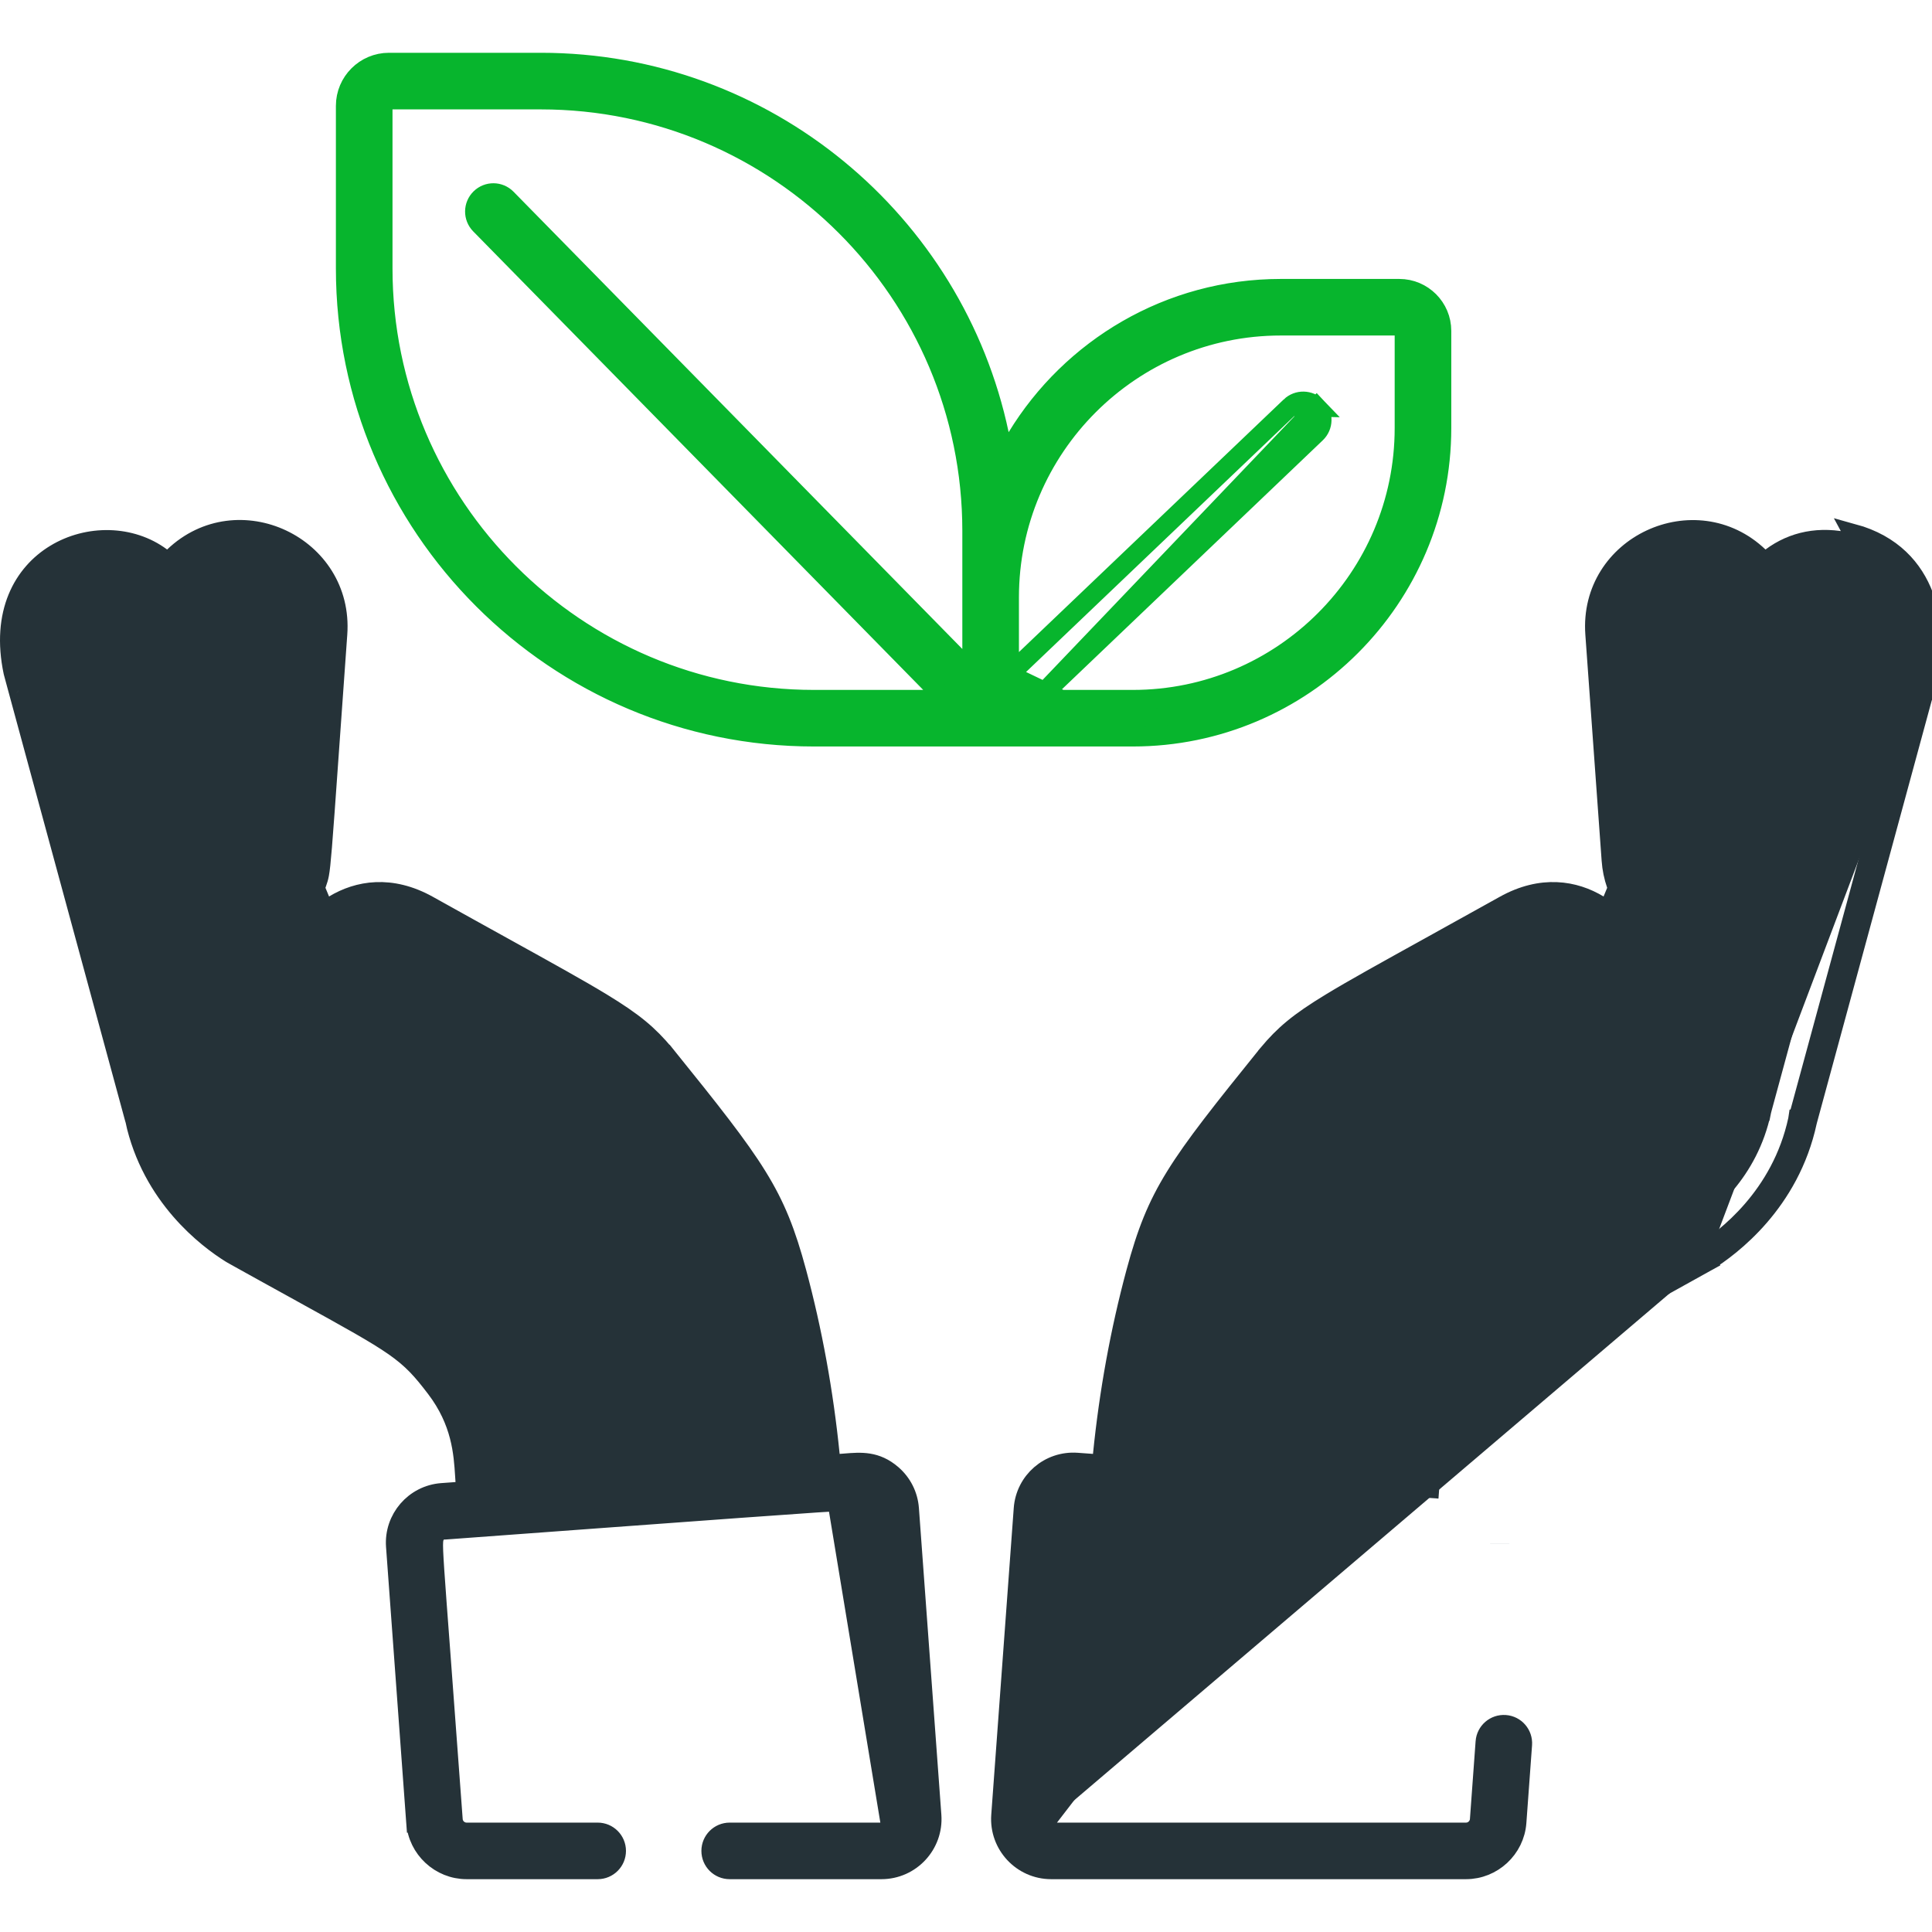
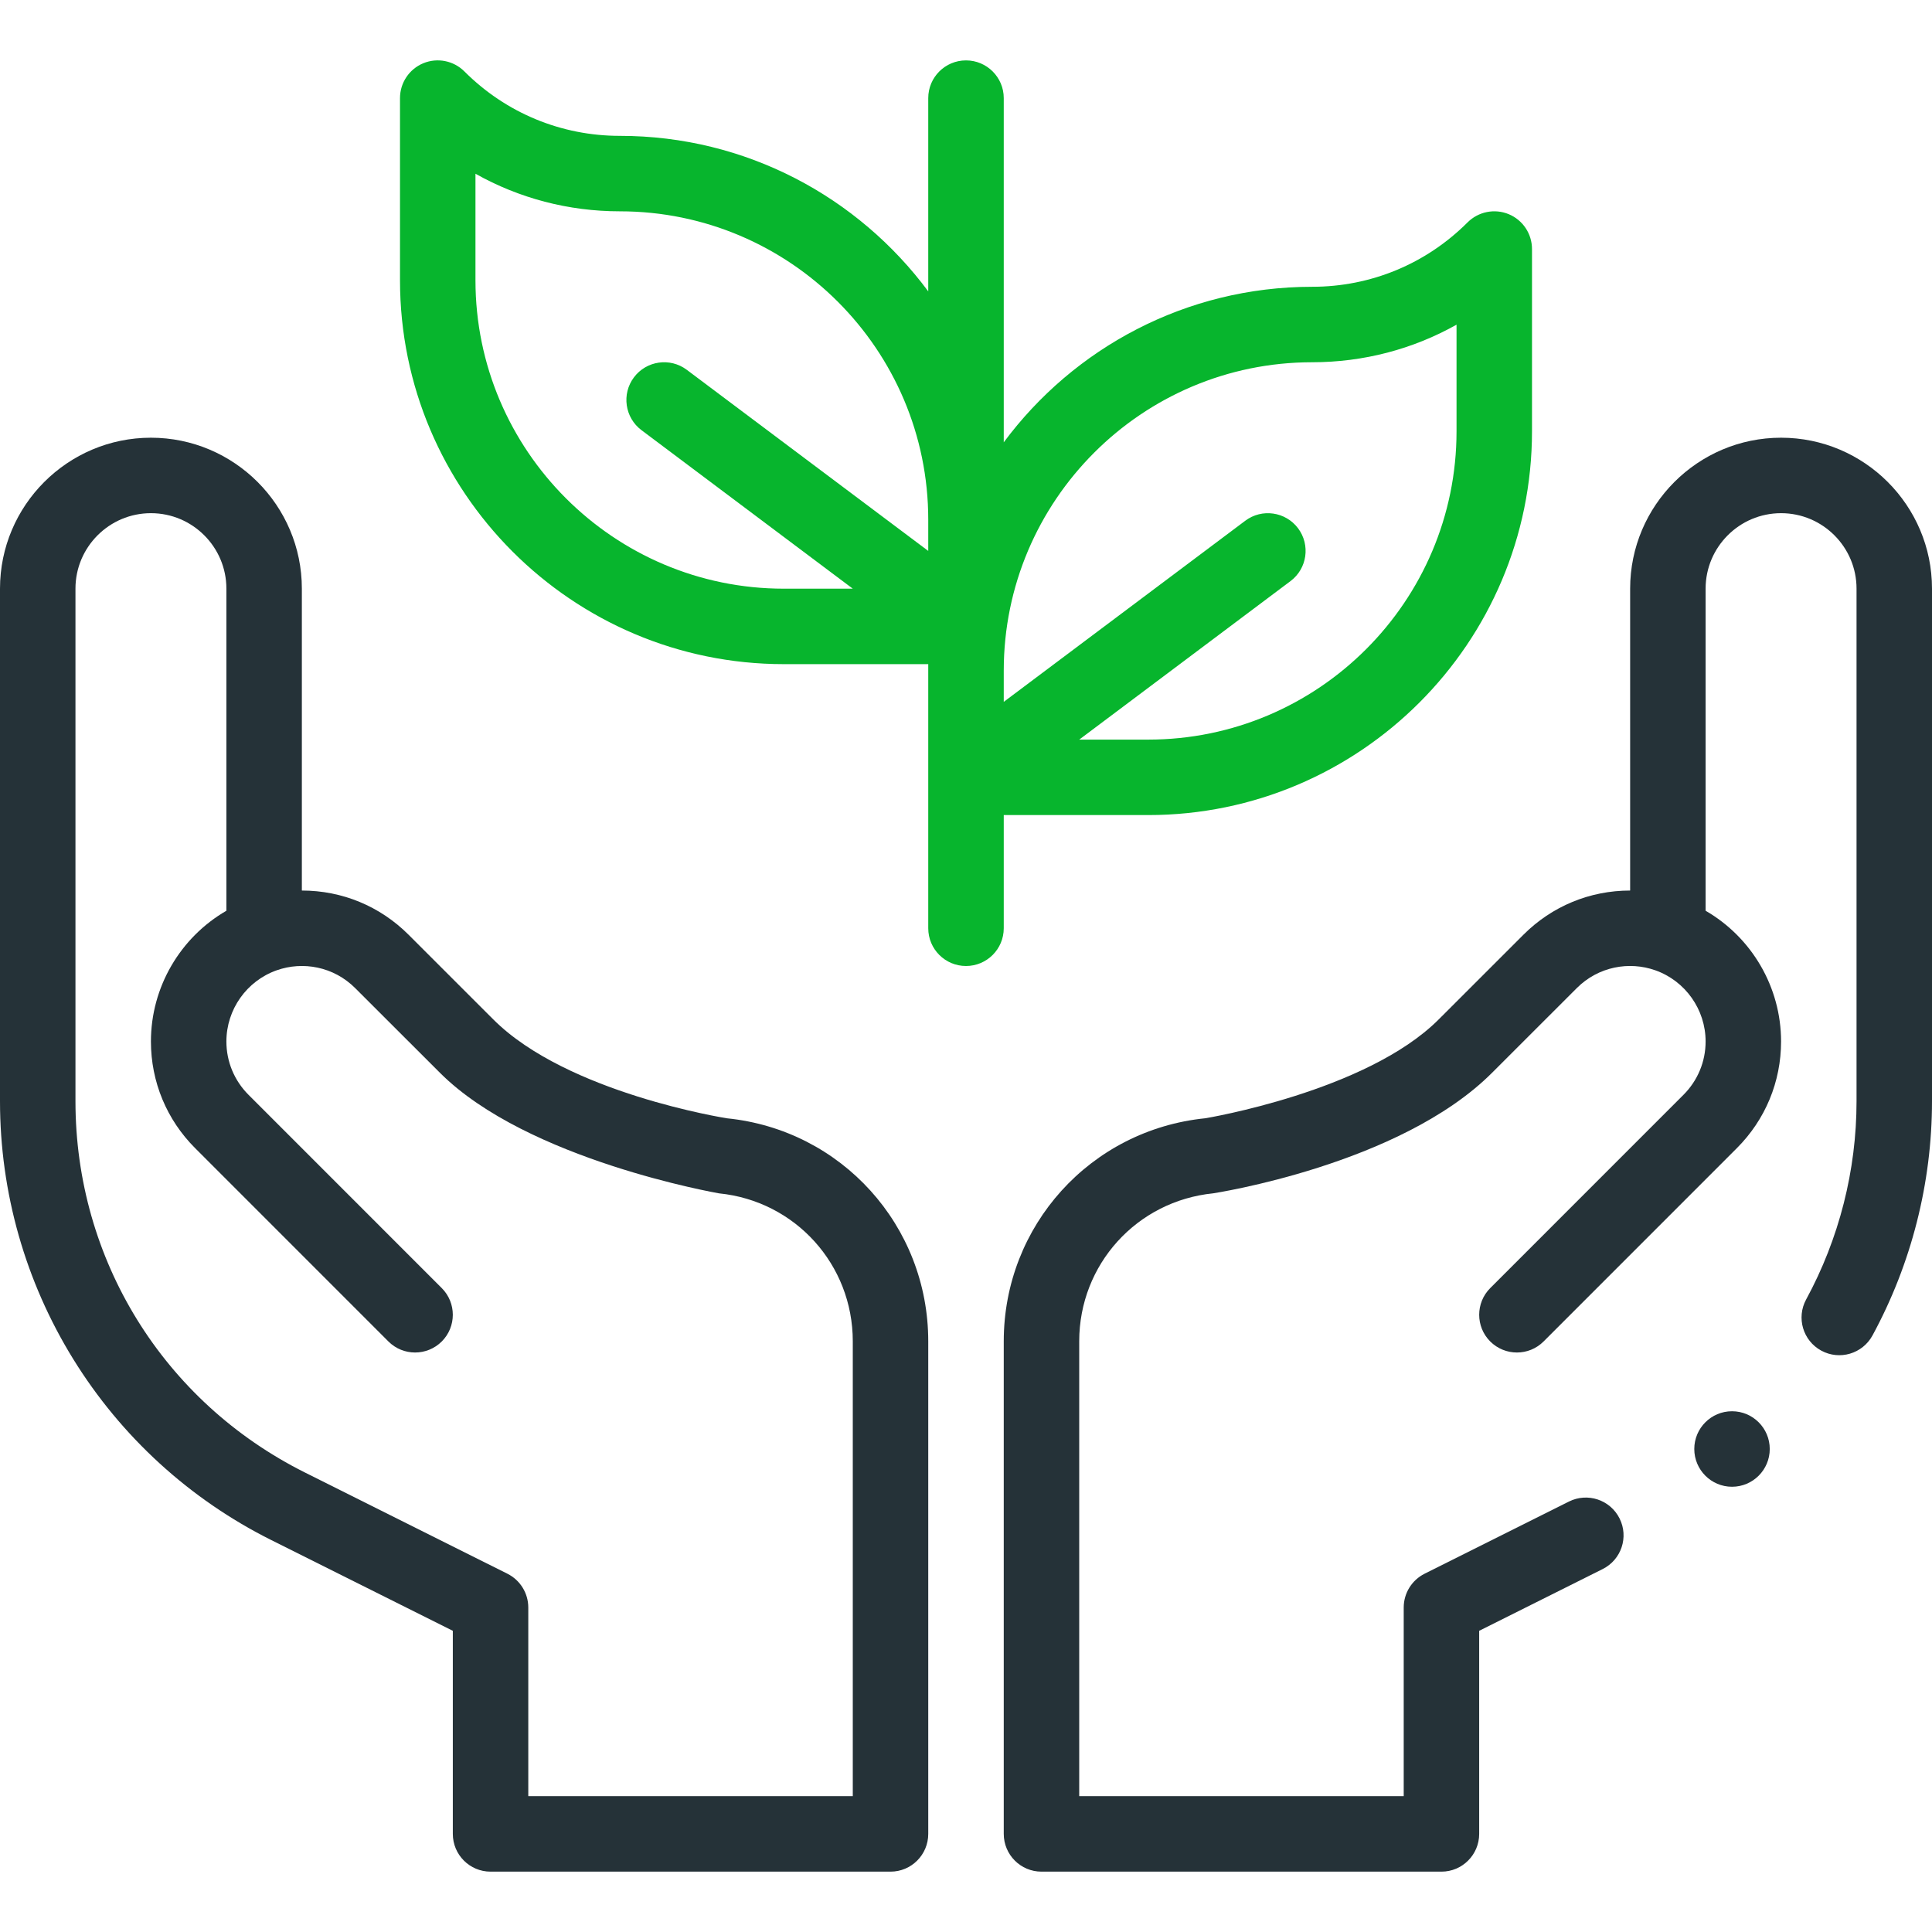
<svg xmlns="http://www.w3.org/2000/svg" width="50" height="50" viewBox="0 0 50 50" fill="none">
-   <path d="M49.92 17.446C49.913 17.477 47.041 28.04 46.788 28.966L46.771 29.031C46.321 31.119 44.804 32.259 44.171 32.654M49.92 17.446L27.114 47.072L26.864 47.053C26.864 47.053 26.864 47.053 26.864 47.053C26.857 47.148 26.889 47.24 26.955 47.31M49.92 17.446C50.15 16.358 49.995 14.366 47.958 13.807L49.92 17.446ZM44.171 32.654L44.039 32.441C44.649 32.061 46.098 30.968 46.527 28.978L46.529 28.965L46.53 28.965C46.534 28.95 47.319 26.061 48.105 23.173C48.498 21.729 48.89 20.285 49.185 19.2C49.366 18.534 49.508 18.01 49.592 17.702C49.646 17.503 49.675 17.395 49.675 17.395L49.675 17.395C49.783 16.884 49.799 16.164 49.555 15.516C49.316 14.88 48.827 14.305 47.893 14.049C47.893 14.049 47.893 14.049 47.892 14.048L47.877 14.044C47.877 14.044 47.877 14.044 47.876 14.044C47.098 13.857 46.4 14.004 45.84 14.422L45.671 14.548L45.518 14.402C43.88 12.838 41.112 14.103 41.278 16.408L41.7 22.262L41.7 22.262C41.715 22.479 41.759 22.691 41.83 22.896L41.861 22.986L41.824 23.073L41.731 23.297L41.62 23.565L41.371 23.415C40.752 23.041 39.899 22.889 38.931 23.43L38.931 23.43C38.196 23.84 37.561 24.191 37.011 24.496C35.823 25.154 35.024 25.596 34.442 25.95C33.601 26.461 33.234 26.776 32.812 27.279C32.812 27.279 32.812 27.28 32.812 27.28L32.806 27.287C31.617 28.76 30.906 29.655 30.419 30.443C29.938 31.22 29.674 31.895 29.395 32.93C28.987 34.446 28.698 36.031 28.535 37.652L28.511 37.894L28.268 37.876L27.872 37.847C27.154 37.796 26.537 38.332 26.485 39.045L26.485 39.045L25.903 46.983C25.903 46.983 25.903 46.983 25.903 46.983C25.848 47.738 26.447 48.383 27.205 48.383H37.94C38.625 48.383 39.203 47.847 39.253 47.163L39.4 45.15L39.4 45.15C39.419 44.884 39.22 44.653 38.954 44.634C38.688 44.615 38.458 44.814 38.438 45.079L38.438 45.08L38.291 47.093L38.291 47.093C38.277 47.277 38.124 47.419 37.94 47.419H27.204C27.108 47.419 27.02 47.38 26.955 47.31M44.171 32.654C44.16 32.66 44.15 32.666 44.14 32.672C43.416 33.076 42.811 33.409 42.303 33.69C39.845 35.046 39.634 35.163 38.937 36.076L44.038 32.441L44.171 32.654ZM26.955 47.31L27.138 47.14L26.956 47.311C26.955 47.311 26.955 47.31 26.955 47.31ZM38.814 39.949C38.814 39.948 38.814 39.948 38.814 39.948L38.814 39.949ZM44.981 15.477L45.059 15.325L44.946 15.197C43.967 14.089 42.133 14.867 42.239 16.339L42.239 16.339L42.516 20.178L42.996 20.256C44.834 15.842 44.871 15.696 44.936 15.564C44.947 15.542 44.959 15.52 44.981 15.477ZM48.732 17.191L48.735 17.183L48.736 17.174C48.769 17.011 48.837 16.575 48.735 16.126C48.629 15.663 48.335 15.175 47.651 14.982L47.651 14.982L47.64 14.979C47.113 14.856 46.674 14.968 46.331 15.258C46.003 15.534 45.784 15.954 45.636 16.411C45.632 16.422 45.623 16.443 45.606 16.484C45.564 16.586 45.473 16.808 45.275 17.285C44.879 18.241 44.056 20.22 42.352 24.317L42.311 24.415L42.354 24.513C42.664 25.219 42.69 26.244 41.716 26.982L41.716 26.982C40.534 27.878 37.725 30.024 37.697 30.045L37.697 30.045C37.486 30.207 37.183 30.167 37.022 29.955L37.022 29.955C36.86 29.744 36.9 29.441 37.112 29.279L37.112 29.279L37.112 29.279L37.113 29.279L37.113 29.278L37.115 29.277L37.123 29.271L37.149 29.251L37.244 29.178L37.586 28.917C37.872 28.699 38.263 28.4 38.69 28.075C39.544 27.423 40.542 26.662 41.134 26.213L41.134 26.213C41.463 25.964 41.592 25.667 41.589 25.376C41.587 25.102 41.468 24.869 41.374 24.724L41.374 24.724L41.372 24.722L41.367 24.713L41.367 24.713L41.361 24.705C41.36 24.703 41.358 24.701 41.357 24.699C41.273 24.573 41.073 24.316 40.747 24.162C40.4 23.999 39.942 23.97 39.401 24.272C38.625 24.705 37.965 25.071 37.399 25.384C36.331 25.975 35.603 26.378 35.08 26.691C34.271 27.174 33.925 27.454 33.555 27.894L33.555 27.894L33.552 27.898C32.37 29.364 31.683 30.232 31.234 30.957C30.778 31.695 30.569 32.283 30.327 33.181C29.935 34.636 29.657 36.155 29.498 37.709L29.472 37.965L29.729 37.983L36.748 38.498L36.997 38.516L37.016 38.267C37.019 38.225 37.022 38.183 37.025 38.139C37.072 37.444 37.143 36.427 37.972 35.34C38.482 34.671 38.812 34.337 39.533 33.876C40.042 33.549 40.737 33.166 41.814 32.572C42.302 32.303 42.869 31.99 43.533 31.62L43.533 31.62L43.544 31.613C44.165 31.223 45.254 30.336 45.587 28.759L45.588 28.759C45.589 28.754 45.59 28.748 45.592 28.74L45.594 28.733L45.594 28.731L48.732 17.191ZM45.631 16.43C45.632 16.425 45.633 16.421 45.634 16.418L45.867 16.506C45.859 16.526 45.839 16.576 45.788 16.699C45.716 16.661 45.651 16.603 45.632 16.559C45.625 16.53 45.623 16.485 45.624 16.47C45.626 16.448 45.63 16.432 45.631 16.43ZM36.823 30.107C37.069 30.428 37.528 30.489 37.849 30.244L36.96 29.081C36.639 29.326 36.577 29.786 36.823 30.107ZM41.376 24.727L41.375 24.727L41.376 24.727Z" fill="#253238" stroke="#253238" stroke-width="0.5" />
-   <path d="M26.841 18.105L27.293 17.674L34.06 11.215L34.06 11.215C34.253 11.032 34.26 10.726 34.076 10.534L26.841 18.105ZM26.841 18.105H27.465M26.841 18.105H27.465M27.465 18.105H29.317C33.192 18.105 36.344 14.953 36.344 11.078V8.683V8.433H36.094H33.147C29.272 8.433 26.12 11.585 26.12 15.46V16.876V17.46M27.465 18.105L26.12 17.46M26.12 17.46L26.542 17.057M26.12 17.46L26.542 17.057M26.542 17.057L33.395 10.518M26.542 17.057L33.395 10.518M33.395 10.518C33.587 10.334 33.892 10.341 34.076 10.534L33.395 10.518ZM25.859 11.236L25.989 11.853L26.317 11.315C27.722 9.01 30.258 7.469 33.147 7.469H36.214C36.818 7.469 37.309 7.96 37.309 8.563V11.078C37.309 15.484 33.724 19.069 29.317 19.069H29.312H29.306H29.301H29.295H29.289H29.283H29.277H29.271H29.265H29.258H29.252H29.245H29.238H29.231H29.224H29.217H29.21H29.202H29.195H29.187H29.18H29.172H29.164H29.155H29.147H29.139H29.13H29.122H29.113H29.104H29.096H29.086H29.077H29.068H29.059H29.049H29.04H29.03H29.02H29.01H29H28.99H28.98H28.97H28.959H28.949H28.938H28.927H28.916H28.905H28.894H28.883H28.872H28.861H28.849H28.837H28.826H28.814H28.802H28.79H28.778H28.766H28.754H28.741H28.729H28.716H28.704H28.691H28.678H28.665H28.652H28.639H28.626H28.613H28.599H28.586H28.572H28.559H28.545H28.531H28.517H28.503H28.489H28.475H28.461H28.447H28.432H28.418H28.403H28.388H28.374H28.359H28.344H28.329H28.314H28.299H28.283H28.268H28.253H28.237H28.222H28.206H28.19H28.174H28.159H28.143H28.127H28.111H28.094H28.078H28.062H28.046H28.029H28.012H27.996H27.979H27.963H27.946H27.929H27.912H27.895H27.878H27.861H27.843H27.826H27.809H27.791H27.774H27.756H27.739H27.721H27.704H27.686H27.668H27.65H27.632H27.614H27.596H27.578H27.56H27.541H27.523H27.505H27.486H27.468H27.449H27.431H27.412H27.393H27.375H27.356H27.337H27.318H27.299H27.28H27.261H27.242H27.223H27.204H27.184H27.165H27.146H27.126H27.107H27.087H27.068H27.048H27.029H27.009H26.989H26.97H26.95H26.93H26.91H26.89H26.87H26.85H26.83H26.81H26.79H26.77H26.75H26.729H26.709H26.689H26.668H26.648H26.628H26.607H26.587H26.566H26.546H26.525H26.505H26.484H26.463H26.443H26.422H26.401H26.38H26.36H26.339H26.318H26.297H26.276H26.255H26.234H26.213H26.192H26.171H26.15H26.129H26.108H26.087H26.066H26.044H26.023H26.002H25.981H25.96H25.938H25.917H25.896H25.875H25.853H25.832H25.811H25.789H25.768H25.746H25.725H25.704H25.682H25.661H25.639H25.618H25.596H25.575H25.553H25.532H25.51H25.489H25.467H25.446H25.424H25.403H25.381H25.36H25.338H25.317H25.295H25.273H25.252H25.23H25.209H25.187H25.166H25.144H25.122H25.101H25.079H25.058H25.036H25.015H24.993H24.972H24.95H24.928H24.907H24.886H24.864H24.843H24.821H24.799H24.778H24.757H24.735H24.714H24.692H24.671H24.649H24.628H24.607H24.585H24.564H24.543H24.521H24.5H24.479H24.457H24.436H24.415H24.394H24.372H24.351H24.33H24.309H24.288H24.267H24.246H24.224H24.203H24.183H24.162H24.14H24.12H24.099H24.078H24.057H24.036H24.015H23.994H23.974H23.953H23.932H23.912H23.891H23.87H23.85H23.829H23.809H23.788H23.768H23.747H23.727H23.707H23.686H23.666H23.646H23.626H23.605H23.585H23.565H23.545H23.525H23.505H23.485H23.465H23.445H23.426H23.406H23.386H23.366H23.347H23.327H23.308H23.288H23.269H23.249H23.23H23.211H23.191H23.172H23.153H23.134H23.115H23.096H23.077H23.058H23.039H23.02H23.001H22.983H22.964H22.945H22.927H22.908H22.89H22.871H22.853H22.835H22.817H22.798H22.78H22.762H22.744H22.726H22.709H22.691H22.673H22.655H22.638H22.62H22.603H22.585H22.568H22.55H22.533H22.516H22.499H22.482H22.465H22.448H22.431H22.415H22.398H22.381H22.365H22.348H22.332H22.316H22.299H22.283H22.267H22.251H22.235H22.219H22.203H22.188H22.172H22.156H22.141H22.125H22.11H22.095H22.079H22.064H22.049H22.034H22.02H22.005H21.99H21.975H21.961H21.946H21.932H21.918H21.904H21.889H21.875H21.861H21.848H21.834H21.82H21.807H21.793H21.78H21.766H21.753H21.74H21.727H21.714H21.701H21.688H21.676H21.663H21.651H21.638H21.626H21.614H21.602H21.59H21.578H21.566H21.554H21.543H21.531H21.52H21.508H21.497H21.486H21.475H21.464H21.453H21.443H21.432H21.422H21.411H21.401H21.391H21.381H21.371H21.361H21.351H21.342H21.332H21.323H21.314H21.304H21.295H21.286H21.277H21.269H21.26H21.252H21.243H21.235H21.227H21.219H21.211H21.203H21.195H21.188H21.18H21.173H21.166H21.159H21.152H21.145H21.138H21.131H21.125H21.119H21.112H21.106H21.1H21.094H21.088H21.083H21.077H21.072H21.067C14.382 19.069 8.943 13.631 8.943 6.946V2.739C8.943 2.12 9.447 1.616 10.066 1.616H13.996C19.822 1.616 24.702 5.748 25.859 11.236ZM24.727 16.971L25.155 17.407V16.796V16.789V16.782V16.775V16.769V16.762V16.755V16.748V16.742V16.735V16.728V16.722V16.715V16.708V16.702V16.695V16.689V16.682V16.675V16.669V16.662V16.655V16.649V16.642V16.636V16.629V16.623V16.616V16.61V16.603V16.596V16.59V16.584V16.577V16.57V16.564V16.558V16.551V16.545V16.538V16.532V16.525V16.519V16.513V16.506V16.5V16.493V16.487V16.481V16.474V16.468V16.462V16.455V16.449V16.443V16.436V16.43V16.424V16.417V16.411V16.405V16.399V16.392V16.386V16.38V16.374V16.367V16.361V16.355V16.349V16.343V16.336V16.33V16.324V16.318V16.312V16.305V16.299V16.293V16.287V16.281V16.275V16.269V16.262V16.256V16.25V16.244V16.238V16.232V16.226V16.22V16.214V16.208V16.202V16.195V16.189V16.183V16.177V16.171V16.165V16.159V16.153V16.147V16.141V16.135V16.129V16.123V16.117V16.111V16.105V16.099V16.094V16.088V16.082V16.076V16.07V16.064V16.058V16.052V16.046V16.04V16.034V16.028V16.023V16.017V16.011V16.005V15.999V15.993V15.987V15.981V15.976V15.97V15.964V15.958V15.952V15.946V15.941V15.935V15.929V15.923V15.917V15.912V15.906V15.9V15.894V15.888V15.883V15.877V15.871V15.865V15.859V15.854V15.848V15.842V15.836V15.831V15.825V15.819V15.813V15.808V15.802V15.796V15.79V15.785V15.779V15.773V15.768V15.762V15.756V15.751V15.745V15.739V15.733V15.728V15.722V15.716V15.711V15.705V15.699V15.694V15.688V15.682V15.677V15.671V15.665V15.66V15.654V15.649V15.643V15.637V15.632V15.626V15.62V15.615V15.609V15.603V15.598V15.592V15.586V15.581V15.575V15.57V15.564V15.558V15.553V15.547V15.542V15.536V15.53V15.525V15.519V15.514V15.508V15.502V15.497V15.491V15.486V15.48V15.474V15.469V15.463V15.458V15.452V15.447V15.441V15.435V15.43V15.424V15.419V15.413V15.407V15.402V15.396V15.391V15.385V15.38V15.374V15.368V15.363V15.357V15.352V15.346V15.341V15.335V15.329V15.324V15.318V15.313V15.307V15.302V15.296V15.29V15.285V15.279V15.274V15.268V15.263V15.257V15.252V15.246V15.241V15.235V15.229V15.224V15.218V15.213V15.207V15.201V15.196V15.19V15.185V15.179V15.174V15.168V15.163V15.157V15.151V15.146V15.14V15.135V15.129V15.124V15.118V15.112V15.107V15.101V15.096V15.09V15.085V15.079V15.073V15.068V15.062V15.057V15.051V15.045V15.04V15.034V15.029V15.023V15.017V15.012V15.006V15.001V14.995V14.989V14.984V14.978V14.973V14.967V14.961V14.956V14.95V14.944V14.939V14.933V14.928V14.922V14.916V14.911V14.905V14.899V14.894V14.888V14.882V14.877V14.871V14.866V14.86V14.854V14.848V14.843V14.837V14.831V14.826V14.82V14.814V14.809V14.803V14.797V14.792V14.786V14.78V14.774V14.769V14.763V14.757V14.752V14.746V14.74V14.735V14.729V14.723V14.717V14.711V14.706V14.7V14.694V14.688V14.683V14.677V14.671V14.665V14.66V14.654V14.648V14.642V14.636V14.631V14.625V14.619V14.613V14.607V14.602V14.596V14.59V14.584V14.578V14.572V14.567V14.561V14.555V14.549V14.543V14.537V14.531V14.526V14.52V14.514V14.508V14.502V14.496V14.49V14.484V14.478V14.472V14.466V14.461V14.455V14.449V14.443V14.437V14.431V14.425V14.419V14.413V14.407V14.401V14.395V14.389V14.383V14.377V14.371V14.365V14.359V14.353V14.347V14.341V14.335V14.329V14.322V14.316V14.31V14.304V14.298V14.292V14.286V14.28V14.274V14.268V14.261V14.255V14.249V14.243V14.237V14.231V14.225V14.218V14.212V14.206V14.2V14.194V14.187V14.181V14.175V14.169V14.162V14.156V14.15V14.144V14.137V14.131V14.125V14.119V14.112V14.106V14.1V14.093V14.087V14.081V14.074V14.068V14.062V14.055V14.049V14.043V14.036V14.03V14.023V14.017V14.011V14.004V13.998V13.991V13.985V13.978V13.972V13.965V13.959V13.952V13.946V13.939V13.933V13.926V13.92V13.913V13.907V13.9V13.894V13.887V13.88V13.874V13.867V13.861V13.854V13.847V13.841V13.834V13.827V13.821V13.814V13.807V13.801V13.794V13.787V13.78V13.774V13.767V13.76V13.754V13.747V13.74C25.155 7.587 20.149 2.581 13.996 2.581H10.158H9.908V2.831V6.946C9.908 13.099 14.914 18.105 21.067 18.105H23.893H24.489L24.071 17.68L12.424 5.812C12.424 5.812 12.424 5.812 12.424 5.812C12.238 5.622 12.241 5.317 12.431 5.131C12.621 4.944 12.926 4.947 13.112 5.137L24.727 16.971Z" fill="#07B52D" stroke="#07B52D" stroke-width="0.5" />
-   <path d="M21.505 37.894L21.481 37.652C21.318 36.032 21.029 34.446 20.621 32.93L20.621 32.93C20.342 31.895 20.078 31.22 19.597 30.443C19.11 29.655 18.399 28.76 17.211 27.287C17.21 27.287 17.21 27.287 17.21 27.287L17.207 27.284L17.204 27.28C16.781 26.775 16.412 26.46 15.571 25.948C14.992 25.596 14.199 25.157 13.023 24.506C12.469 24.199 11.828 23.845 11.085 23.43L11.085 23.43C10.116 22.889 9.264 23.041 8.645 23.415L8.396 23.565L8.285 23.297L8.192 23.073L8.155 22.986L8.186 22.896C8.192 22.88 8.197 22.866 8.201 22.852C8.232 22.764 8.248 22.716 8.266 22.62C8.288 22.5 8.309 22.308 8.341 21.918C8.379 21.458 8.43 20.735 8.514 19.552C8.571 18.742 8.644 17.715 8.738 16.408C8.903 14.12 6.15 12.825 4.498 14.402L4.345 14.548L4.176 14.422C3.393 13.839 2.275 13.825 1.429 14.339C0.601 14.841 0.017 15.862 0.341 17.395L0.341 17.395C0.34 17.395 0.37 17.502 0.423 17.698C0.506 18.006 0.649 18.532 0.831 19.2C1.126 20.285 1.518 21.729 1.911 23.173C2.636 25.839 3.361 28.504 3.471 28.912L3.486 28.965L3.49 28.978L3.489 28.978C3.918 30.968 5.366 32.061 5.977 32.441C5.977 32.441 5.977 32.441 5.977 32.441C5.978 32.442 5.98 32.443 5.983 32.444L6.001 32.455L6.065 32.491C6.118 32.521 6.189 32.56 6.273 32.607C6.441 32.7 6.658 32.821 6.875 32.941C7.31 33.182 7.745 33.422 7.786 33.444C7.786 33.444 7.786 33.444 7.786 33.444L7.807 33.456C9.043 34.138 9.732 34.518 10.195 34.841C10.677 35.178 10.921 35.457 11.277 35.924C11.939 36.792 11.991 37.608 12.028 38.187C12.032 38.239 12.035 38.289 12.038 38.337L12.057 38.586L11.807 38.605L11.437 38.632C10.725 38.684 10.188 39.306 10.24 40.019L10.763 47.163L10.514 47.181L10.763 47.163C10.813 47.847 11.391 48.383 12.076 48.383H15.468C15.734 48.383 15.95 48.168 15.95 47.901C15.95 47.635 15.734 47.419 15.468 47.419H12.076C11.892 47.419 11.738 47.277 11.725 47.093L11.725 47.093C11.591 45.261 11.488 43.892 11.412 42.87C11.33 41.781 11.278 41.086 11.248 40.641C11.22 40.219 11.21 40.003 11.219 39.893C11.221 39.864 11.226 39.825 11.238 39.787C11.251 39.748 11.282 39.68 11.356 39.634C11.426 39.59 11.495 39.592 11.512 39.592L11.513 39.592C11.515 39.593 11.517 39.593 11.519 39.593C13.154 39.473 14.542 39.371 15.719 39.284C18.607 39.072 20.231 38.953 21.144 38.892C21.781 38.849 22.083 38.834 22.226 38.837C22.262 38.838 22.299 38.84 22.332 38.846C22.355 38.849 22.43 38.862 22.492 38.923C22.573 39.002 22.574 39.097 22.571 39.137L23.151 47.052C23.151 47.052 23.151 47.053 23.151 47.053L23.151 47.053L21.505 37.894ZM21.505 37.894L21.748 37.876C21.787 37.873 21.826 37.87 21.865 37.867C22.283 37.833 22.672 37.801 23.086 38.158C23.348 38.385 23.506 38.699 23.532 39.045L24.113 46.983C24.168 47.738 23.569 48.383 22.811 48.383H18.884C18.618 48.383 18.402 48.168 18.402 47.901C18.402 47.635 18.618 47.419 18.884 47.419H22.811C22.907 47.419 22.995 47.38 23.06 47.311L21.505 37.894ZM12.319 30.046C12.291 30.024 9.483 27.878 8.3 26.982L8.3 26.982C7.326 26.244 7.352 25.219 7.663 24.513L7.706 24.416L7.665 24.317C6.532 21.596 5.767 19.751 5.247 18.496C4.904 17.669 4.667 17.098 4.501 16.701C4.293 16.202 4.193 15.969 4.134 15.845C4.081 15.733 4.051 15.692 4.022 15.653C4.015 15.643 4.008 15.633 4.001 15.623C3.812 15.351 3.585 15.142 3.305 15.027C3.023 14.912 2.712 14.901 2.377 14.979L2.377 14.979L2.366 14.982C1.682 15.175 1.387 15.663 1.281 16.126C1.178 16.575 1.247 17.011 1.28 17.174L1.281 17.182L1.283 17.191L4.422 28.731L4.422 28.731L4.422 28.733L4.424 28.74L4.424 28.74L4.429 28.76C4.762 30.336 5.851 31.223 6.472 31.613L6.472 31.614L6.483 31.62C7.146 31.99 7.713 32.302 8.201 32.571C9.278 33.165 9.974 33.549 10.483 33.875C11.204 34.336 11.534 34.671 12.044 35.34C12.883 36.44 12.95 37.486 12.99 38.118C12.994 38.17 12.997 38.22 13 38.267L13.019 38.516L13.268 38.498L20.287 37.983L20.544 37.965L20.518 37.709C20.359 36.155 20.081 34.636 19.69 33.181C19.448 32.283 19.238 31.695 18.782 30.957C18.333 30.232 17.646 29.364 16.465 27.898L16.465 27.898L16.461 27.894C16.092 27.454 15.745 27.174 14.937 26.691C14.413 26.378 13.685 25.975 12.616 25.384C12.051 25.07 11.391 24.705 10.615 24.272L10.615 24.272C10.367 24.133 10.121 24.049 9.875 24.038C9.626 24.027 9.394 24.091 9.175 24.221L9.175 24.221C8.876 24.399 8.587 24.708 8.475 25.07C8.418 25.256 8.407 25.461 8.473 25.666C8.539 25.871 8.676 26.056 8.883 26.213C9.474 26.662 10.473 27.423 11.327 28.075C11.754 28.401 12.145 28.699 12.431 28.917L12.772 29.178L12.868 29.251L12.894 29.271L12.901 29.277L12.903 29.278L12.904 29.279L12.904 29.279L12.904 29.279L12.904 29.279C13.116 29.441 13.156 29.744 12.995 29.955M12.319 30.046L12.167 30.244L12.319 30.046C12.319 30.046 12.319 30.046 12.319 30.046ZM12.319 30.046C12.406 30.113 12.509 30.145 12.611 30.145H12.611C12.757 30.145 12.9 30.079 12.995 29.955M12.995 29.955L13.19 30.105L12.995 29.955C12.995 29.955 12.995 29.955 12.995 29.955ZM22.075 39.079L22.075 39.08L22.075 39.079ZM22.569 39.115C22.569 39.115 22.569 39.116 22.57 39.116L22.569 39.115ZM7.776 16.339L7.776 16.339C7.882 14.872 6.052 14.086 5.07 15.197L4.957 15.325L5.035 15.476C5.06 15.525 5.071 15.545 5.082 15.566C5.138 15.677 5.166 15.803 7.019 20.256L7.5 20.178L7.776 16.339Z" fill="#253238" stroke="#253238" stroke-width="0.5" />
+   <path d="M7.017 39.855L11.719 42.205V47.461C11.719 48 12.156 48.438 12.695 48.438H23.047C23.586 48.438 24.023 48 24.023 47.461V34.712C24.023 31.72 21.779 29.239 18.809 28.941C18.798 28.938 14.679 28.295 12.768 26.384L10.574 24.191C9.836 23.453 8.856 23.047 7.812 23.047V15.234C7.812 13.081 6.06 11.328 3.906 11.328C1.752 11.328 0 13.081 0 15.234V28.5C0 30.859 0.656 33.167 1.896 35.174C3.136 37.181 4.907 38.8 7.017 39.855V39.855ZM1.953 15.234C1.953 14.157 2.829 13.281 3.906 13.281C4.983 13.281 5.859 14.157 5.859 15.234V23.57C4.668 24.259 3.906 25.543 3.906 26.953C3.906 27.996 4.313 28.977 5.051 29.715L10.052 34.717C10.433 35.098 11.051 35.098 11.433 34.717C11.814 34.336 11.814 33.717 11.433 33.336L6.432 28.334C6.063 27.965 5.859 27.474 5.859 26.953C5.859 26.127 6.383 25.386 7.161 25.111C7.162 25.111 7.162 25.111 7.162 25.111H7.162C7.836 24.872 8.635 25.014 9.193 25.573L11.387 27.765C13.651 30.029 18.598 30.881 18.608 30.884C20.582 31.082 22.07 32.727 22.07 34.712V46.484H13.672V41.602C13.672 41.232 13.463 40.894 13.132 40.728L7.891 38.108C4.228 36.276 1.953 32.595 1.953 28.5V15.234Z" fill="#253238" />
+   <path d="M24.023 24.023C24.023 24.563 24.461 25 25 25C25.539 25 25.977 24.563 25.977 24.023V21.094H29.715C35.192 21.094 39.648 16.638 39.648 11.16V6.445C39.648 6.05 39.41 5.694 39.046 5.543C38.681 5.392 38.261 5.476 37.981 5.755C36.906 6.83 35.477 7.422 33.957 7.422C30.691 7.422 27.788 9.007 25.977 11.447V2.539C25.977 2 25.539 1.563 25 1.563C24.461 1.563 24.023 2 24.023 2.539V7.541C22.212 5.1 19.309 3.516 16.043 3.516C14.523 3.516 13.094 2.924 12.019 1.849C11.739 1.569 11.319 1.486 10.954 1.637C10.59 1.788 10.352 2.144 10.352 2.539V7.254C10.352 12.731 14.808 17.188 20.285 17.188H24.023V24.023ZM33.957 9.375C35.288 9.375 36.566 9.037 37.695 8.403V11.16C37.695 15.561 34.115 19.141 29.715 19.141H27.93L33.398 15.039C33.83 14.716 33.917 14.103 33.594 13.672C33.27 13.241 32.658 13.153 32.227 13.477L25.977 18.164V17.356C25.977 12.955 29.556 9.375 33.957 9.375ZM12.305 7.254V4.496C13.434 5.131 14.712 5.469 16.043 5.469C20.444 5.469 24.023 9.049 24.023 13.449V14.258L17.773 9.57C17.342 9.247 16.73 9.334 16.406 9.766C16.083 10.197 16.17 10.809 16.602 11.133L22.07 15.235H20.285C15.885 15.235 12.305 11.655 12.305 7.254Z" fill="#07B52D" />
+   <path d="M44.824 38.477C45.364 38.477 45.801 38.039 45.801 37.5C45.801 36.961 45.364 36.523 44.824 36.523C44.285 36.523 43.848 36.961 43.848 37.5C43.848 38.039 44.285 38.477 44.824 38.477Z" fill="#253238" />
+   <path d="M46.094 11.328C43.94 11.328 42.188 13.081 42.188 15.234V23.047C41.144 23.047 40.164 23.453 39.426 24.191L37.232 26.384C35.364 28.253 31.207 28.938 31.198 28.94C28.221 29.239 25.977 31.72 25.977 34.712V47.461C25.977 48 26.414 48.438 26.953 48.438H37.305C37.844 48.438 38.281 48 38.281 47.461V42.205L41.477 40.607C41.96 40.366 42.156 39.78 41.914 39.297C41.673 38.815 41.087 38.619 40.604 38.86L36.868 40.728C36.537 40.894 36.328 41.232 36.328 41.602V46.484H27.93V34.712C27.93 32.727 29.418 31.082 31.399 30.883C31.409 30.88 36.226 30.152 38.613 27.765L40.807 25.572C41.366 25.013 42.165 24.872 42.838 25.111H42.838C42.838 25.111 42.838 25.111 42.839 25.111C43.617 25.386 44.141 26.127 44.141 26.953C44.141 27.474 43.937 27.965 43.568 28.334L38.567 33.336C38.186 33.717 38.186 34.336 38.567 34.717C38.949 35.098 39.567 35.098 39.948 34.717L44.949 29.715C45.687 28.977 46.094 27.996 46.094 26.953C46.094 25.543 45.332 24.259 44.141 23.57V15.234C44.141 14.157 45.017 13.281 46.094 13.281C47.171 13.281 48.047 14.157 48.047 15.234V28.5C48.047 30.287 47.596 32.06 46.743 33.63C46.485 34.103 46.66 34.697 47.134 34.954C47.608 35.212 48.201 35.036 48.459 34.563C49.467 32.708 50 30.612 50 28.5V15.234C50 13.081 48.248 11.328 46.094 11.328V11.328Z" fill="#253238" />
</svg>
